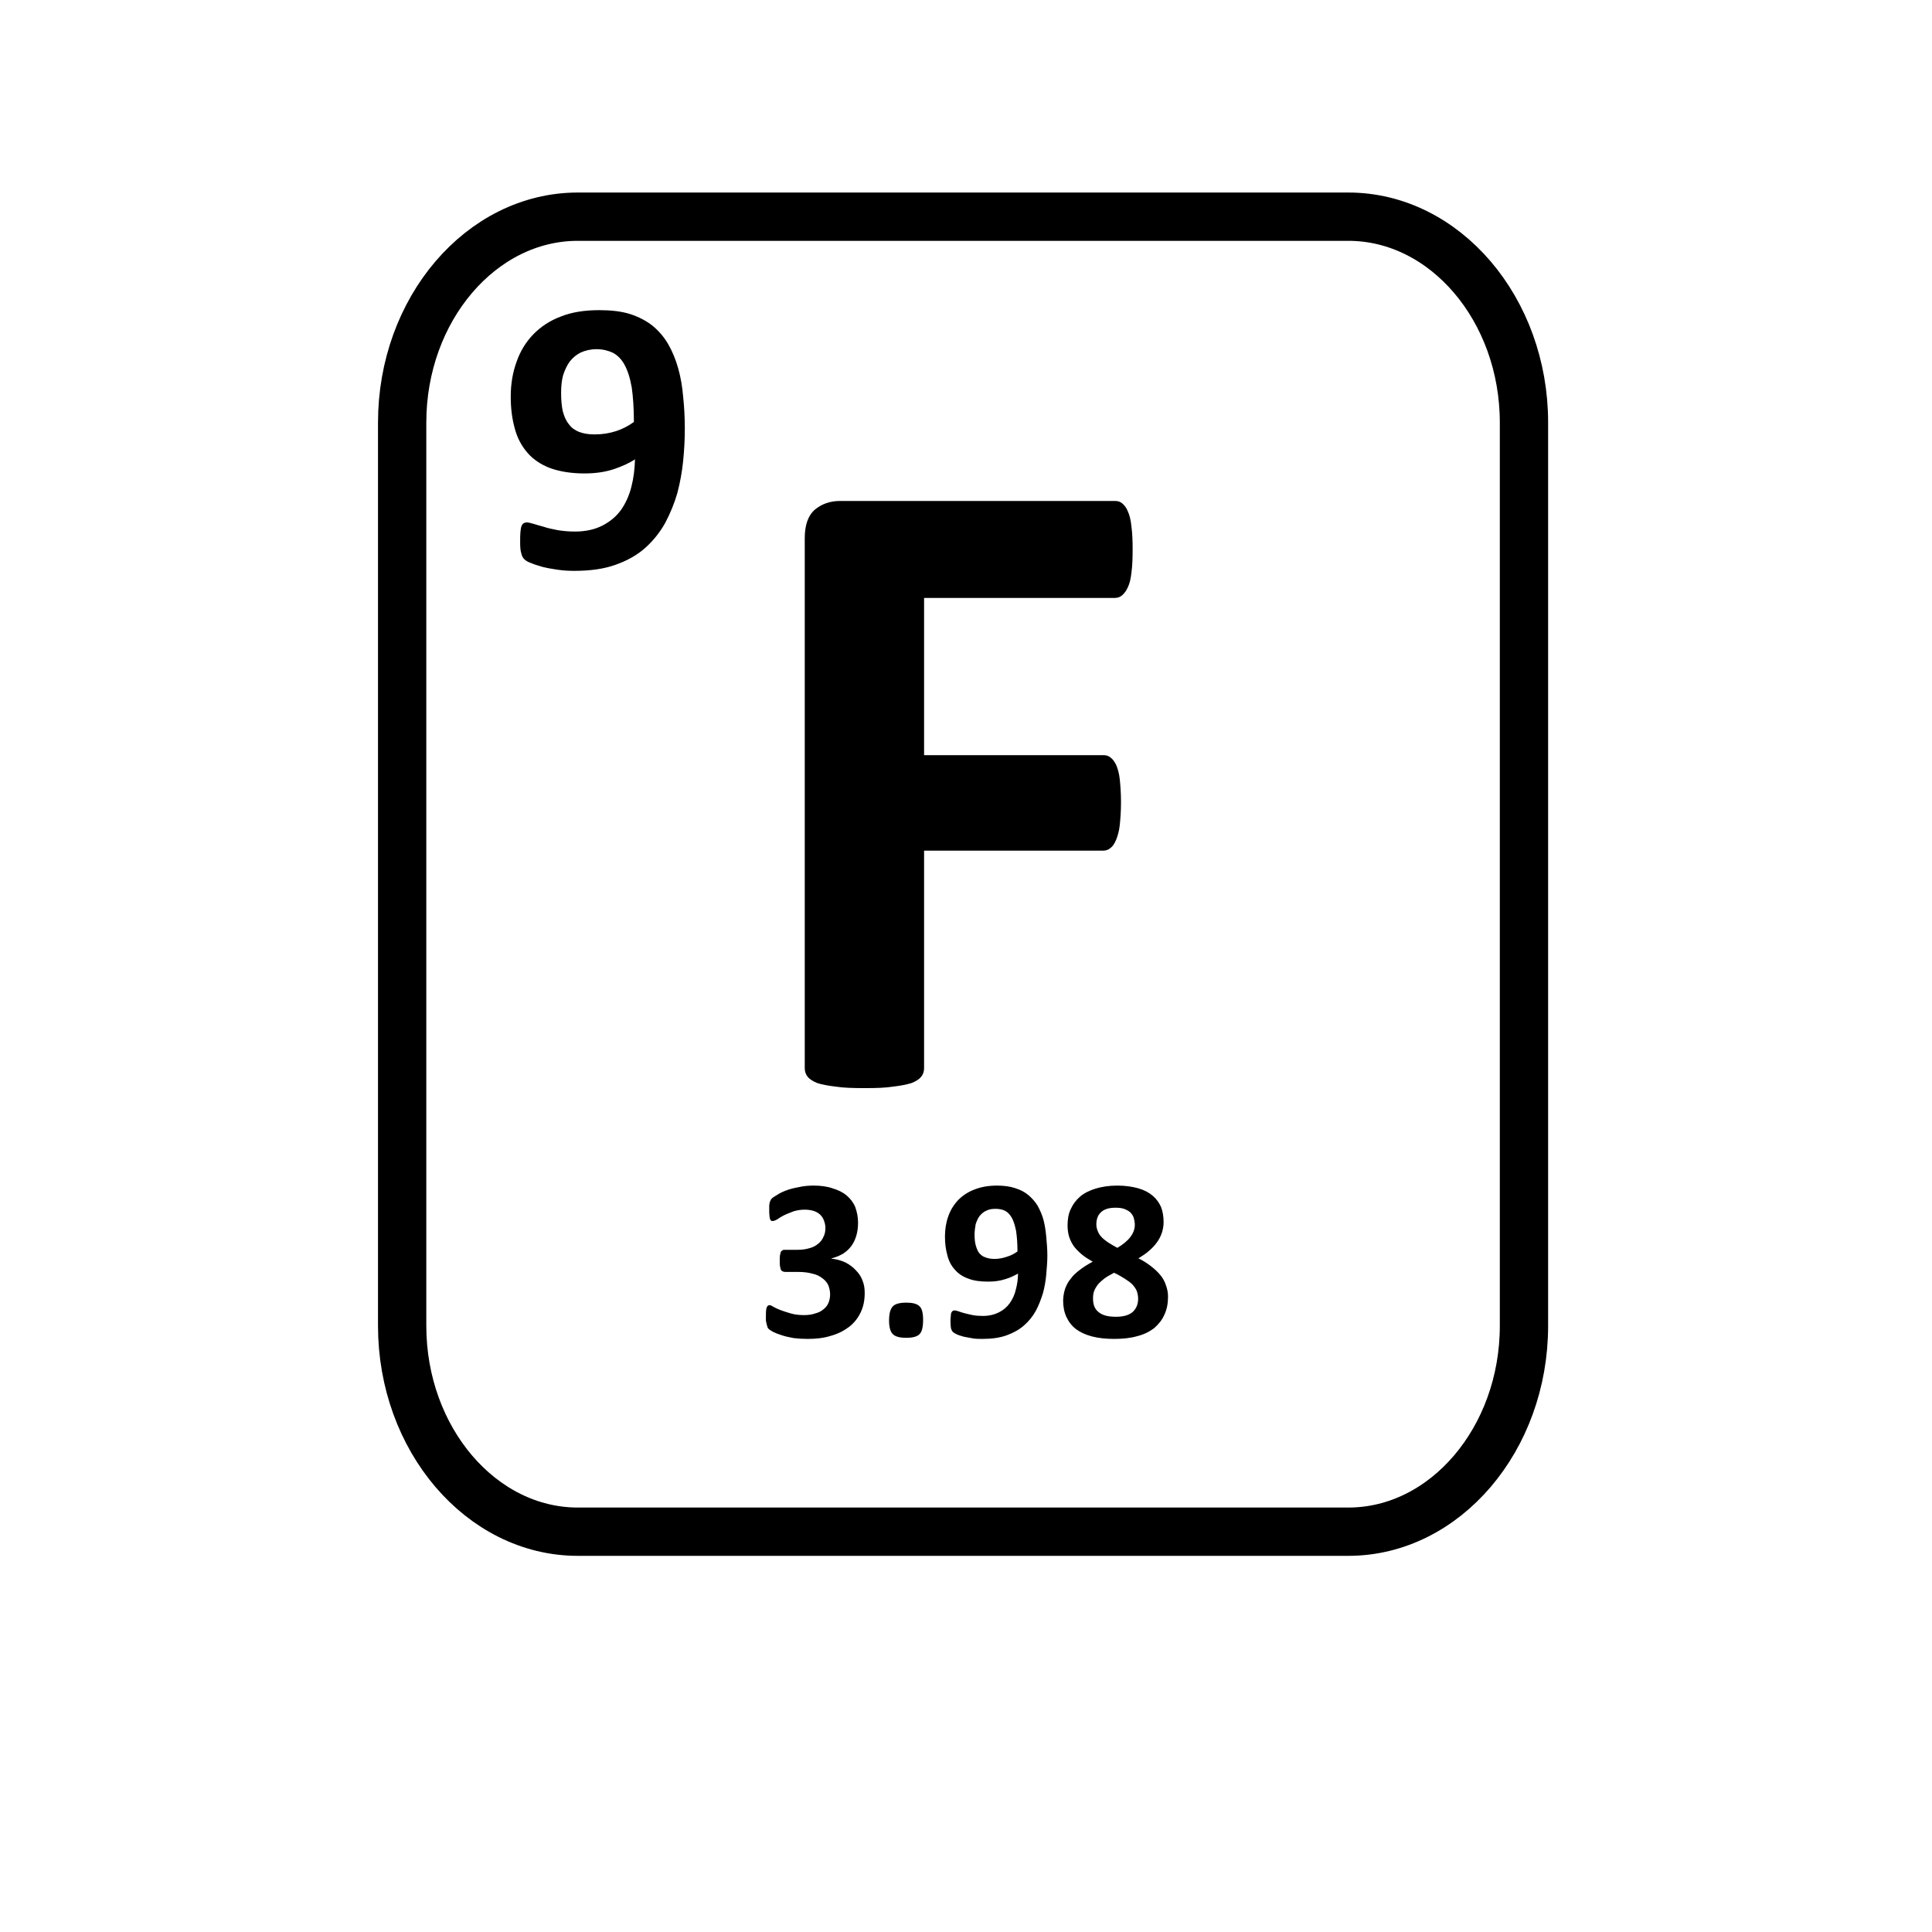
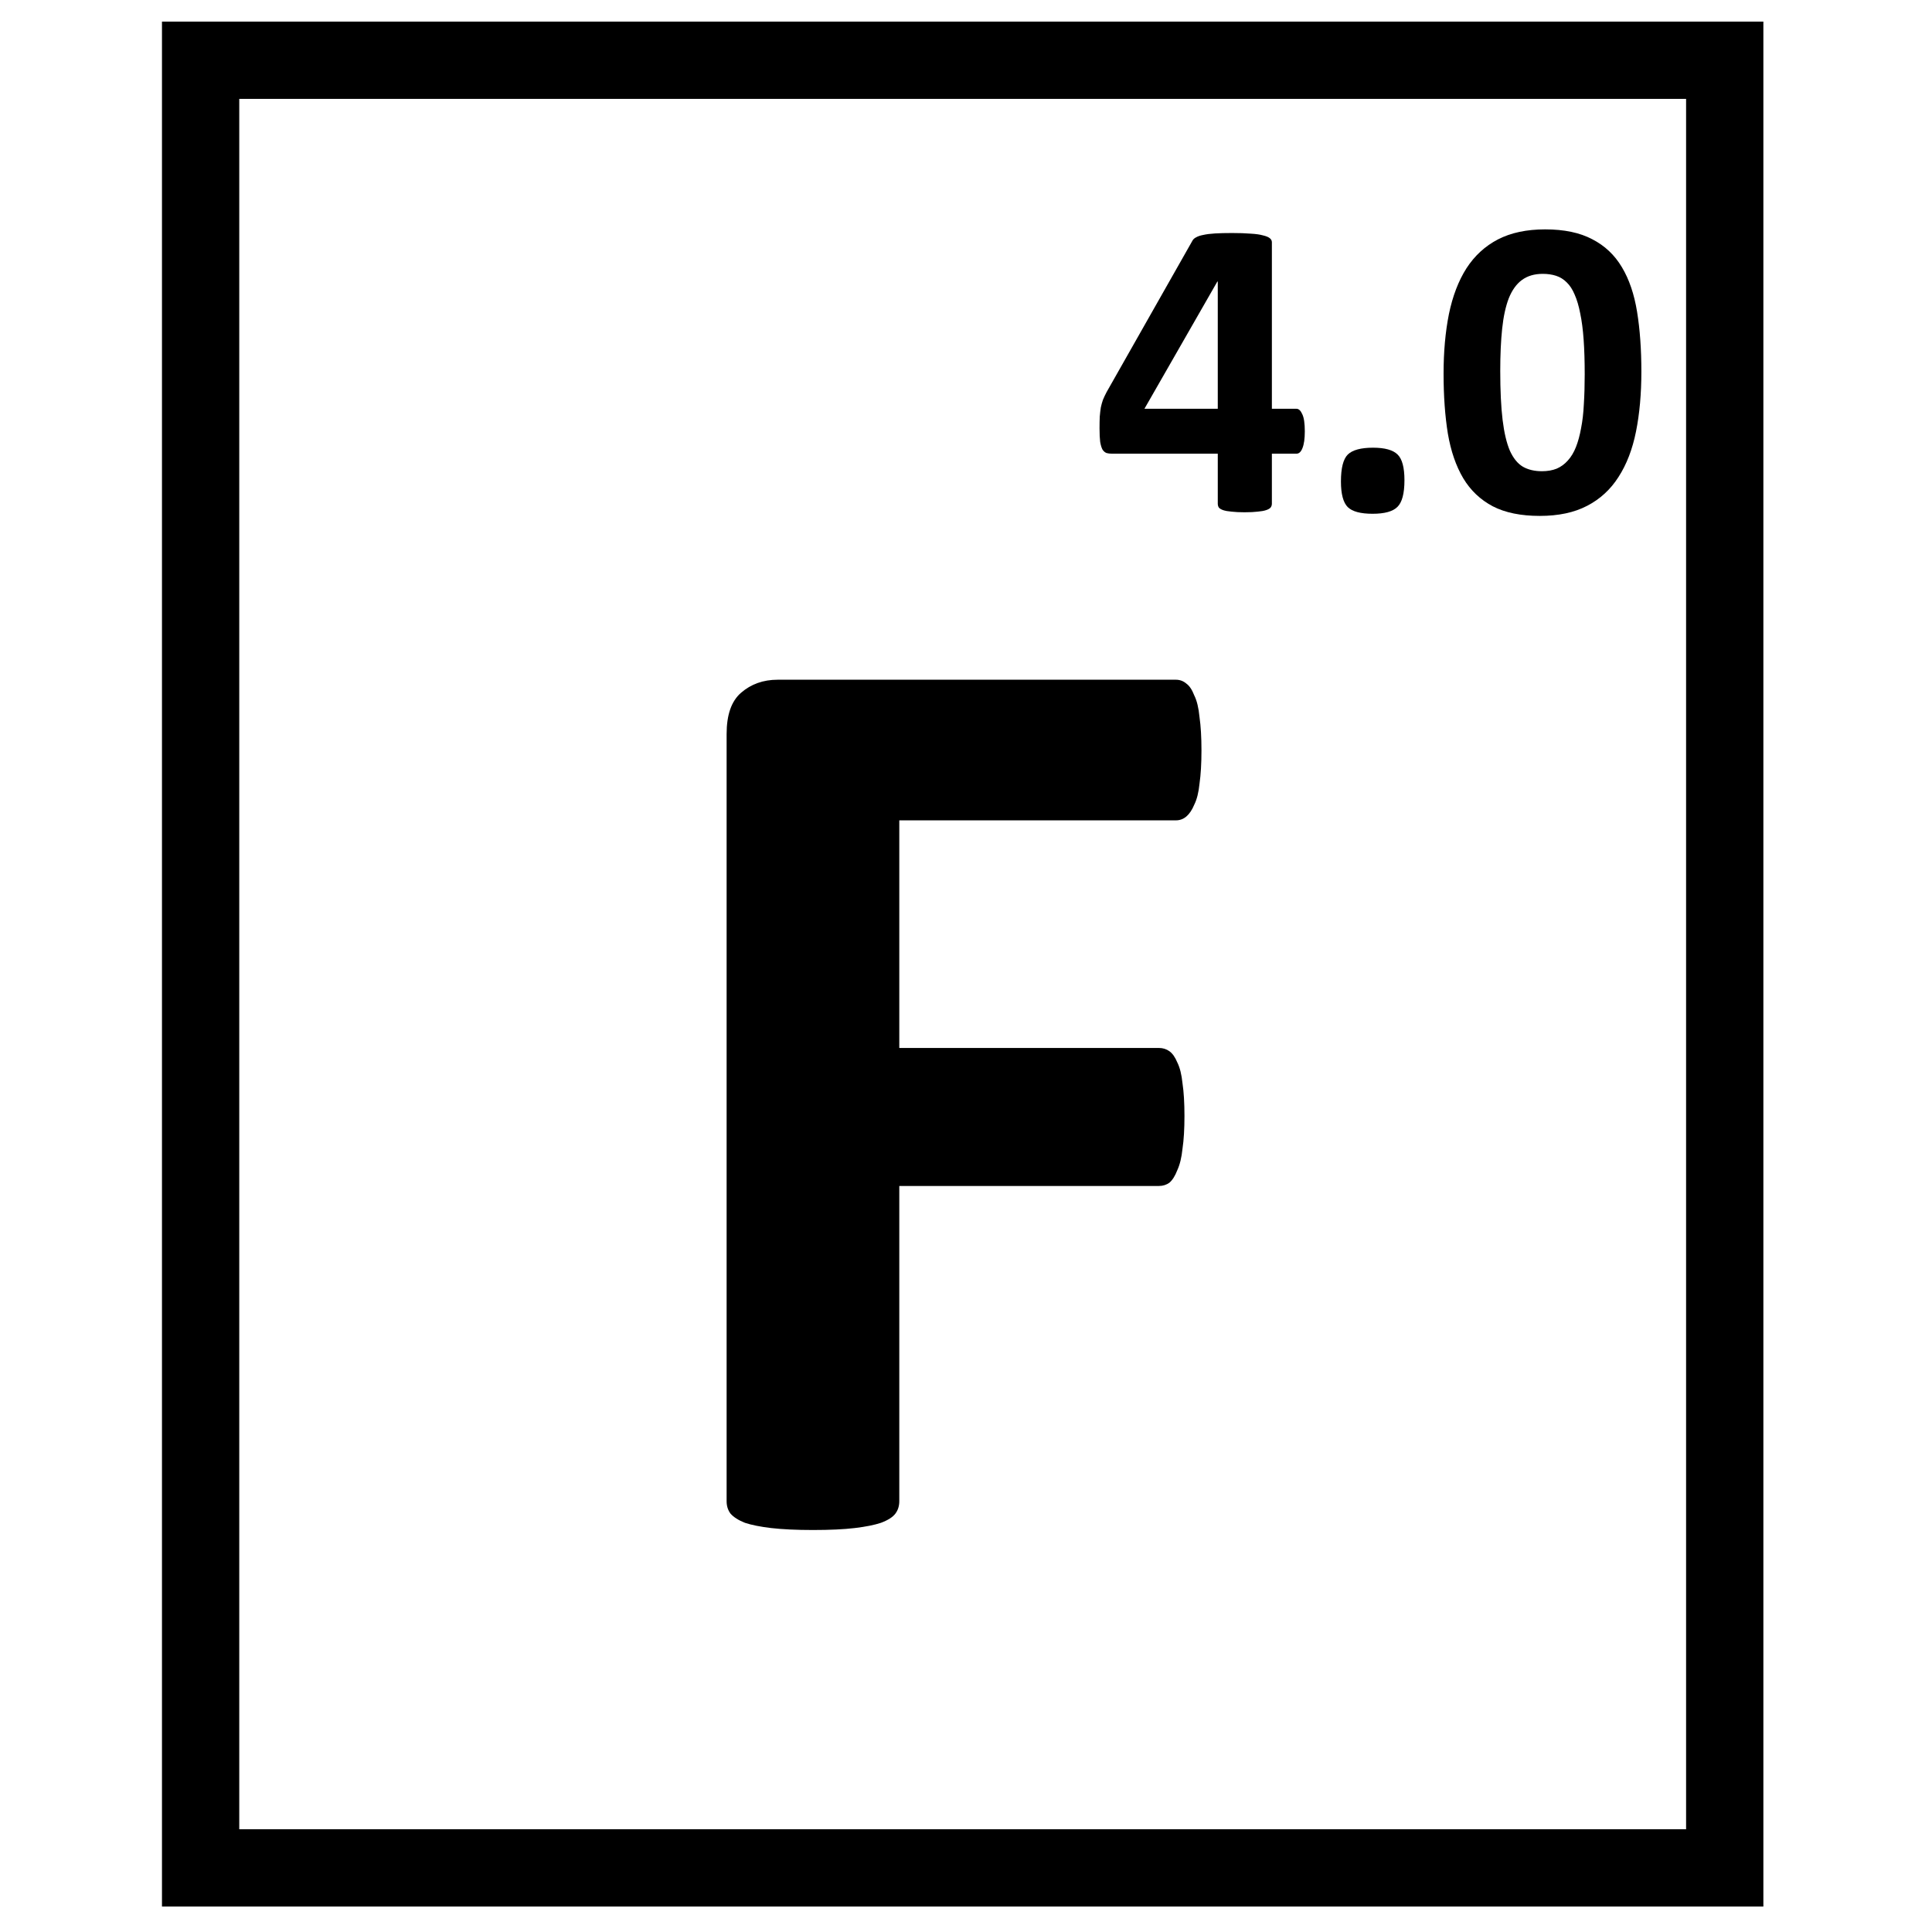
<svg xmlns="http://www.w3.org/2000/svg" width="1000" height="1000" id="svg4152" version="1.1" viewBox="0 0 1000 1000">
  <defs id="defs5498">
    <marker style="overflow:visible" id="marker4233" refX="0.0" refY="0.0" orient="auto">
      <path transform="scale(0.8)" style="fill-rule:evenodd;stroke:#000000;stroke-width:1pt;stroke-opacity:1;fill:#000000;fill-opacity:1" d="M 5.77,0.0 L -2.88,5.0 L -2.88,-5.0 L 5.77,0.0 z " id="path4235" />
    </marker>
    <marker style="overflow:visible" id="marker4755" refX="0.0" refY="0.0" orient="auto">
      <path transform="scale(0.8)" style="fill-rule:evenodd;stroke:#000000;stroke-width:1pt;stroke-opacity:1;fill:#000000;fill-opacity:1" d="M 5.77,0.0 L -2.88,5.0 L -2.88,-5.0 L 5.77,0.0 z " id="path4757" />
    </marker>
    <marker orient="auto" refY="0.0" refX="0.0" id="Arrow1Lend" style="overflow:visible;">
      <path id="path4164" d="M 0.0,0.0 L 5.0,-5.0 L -12.5,0.0 L 5.0,5.0 L 0.0,0.0 z " style="fill-rule:evenodd;stroke:#000000;stroke-width:1pt;stroke-opacity:1;fill:#000000;fill-opacity:1" transform="scale(0.8) rotate(180) translate(12.5,0)" />
    </marker>
    <marker orient="auto" refY="0.0" refX="0.0" id="Arrow2Lend" style="overflow:visible;">
      <path id="path4182" style="fill-rule:evenodd;stroke-width:0.625;stroke-linejoin:round;stroke:#000000;stroke-opacity:1;fill:#000000;fill-opacity:1" d="M 8.719,4.034 L -2.207,0.016 L 8.719,-4.002 C 6.973,-1.63 6.983,1.616 8.719,4.034 z " transform="scale(1.1) rotate(180) translate(1,0)" />
    </marker>
    <pattern y="0" x="0" height="6" width="6" patternUnits="userSpaceOnUse" id="EMFhbasepattern" />
  </defs>
-   <path id="path10513" d="m 299.059,112.154 398.841,0 c 49.99,0 90.903,47.958 90.903,106.56 l 0,467.53 c 0,58.599 -40.912,106.558 -90.903,106.558 l -398.841,0 c -49.992,0 -90.904,-47.958 -90.904,-106.558 l 0,-467.53 c 0,-58.602 40.912,-106.56 90.904,-106.56 z" style="fill:none;stroke:#000000;stroke-width:25;stroke-linecap:round;stroke-linejoin:miter;stroke-miterlimit:4;stroke-dasharray:none;stroke-opacity:1" />
-   <path id="path5102" d="m 586.247,284.468 c 0,4.787 -0.153,8.648 -0.614,11.891 -0.311,3.088 -0.929,5.714 -1.854,7.567 -0.773,1.853 -1.854,3.243 -2.934,4.17 -1.081,0.926 -2.316,1.39 -3.708,1.39 l -98.832,0 0,81.382 92.81,0 c 1.39,0 2.625,0.309 3.706,1.236 1.081,0.772 2.009,2.008 2.934,3.861 0.773,1.853 1.543,4.478 1.854,7.567 0.306,3.088 0.619,6.949 0.619,11.736 0,4.633 -0.311,8.493 -0.619,11.582 -0.311,3.243 -1.081,5.714 -1.854,7.721 -0.925,2.162 -1.854,3.552 -2.934,4.324 -1.081,0.926 -2.316,1.39 -3.706,1.39 l -92.81,0 0,112.577 c 0,1.698 -0.462,3.241 -1.544,4.477 -0.926,1.236 -2.625,2.316 -4.941,3.245 -2.471,0.769 -5.559,1.387 -9.574,1.854 -3.861,0.619 -8.802,0.769 -14.825,0.769 -5.868,0 -10.964,-0.153 -14.825,-0.769 -4.015,-0.467 -7.258,-1.084 -9.575,-1.854 -2.316,-0.929 -4.015,-2.01 -4.941,-3.245 -1.081,-1.236 -1.544,-2.779 -1.544,-4.477 l 0,-274.26 c 0,-6.795 1.699,-11.736 5.25,-14.825 3.552,-2.934 7.876,-4.479 12.972,-4.479 l 142.38,0 c 1.392,0 2.627,0.309 3.708,1.236 1.081,0.926 2.161,2.162 2.934,4.17 0.925,2.008 1.543,4.633 1.854,7.876 0.462,3.243 0.614,7.258 0.614,11.891 z" style="fill:#000000;fill-opacity:1;fill-rule:nonzero;stroke:none" />
-   <path id="path5104" d="m 354.459,221.986 c 0,5.3 -0.285,10.887 -0.859,16.617 -0.572,5.587 -1.576,11.173 -3.008,16.616 -1.576,5.444 -3.725,10.6 -6.303,15.471 -2.722,4.87 -6.159,9.168 -10.314,12.892 -4.154,3.725 -9.311,6.589 -15.327,8.738 -6.016,2.149 -13.036,3.152 -21.344,3.152 -2.865,0 -5.73,-0.143 -8.595,-0.572 -2.865,-0.429 -5.444,-0.859 -7.736,-1.433 -2.435,-0.716 -4.441,-1.29 -6.016,-2.005 -1.719,-0.572 -2.865,-1.29 -3.581,-2.005 -0.716,-0.716 -1.29,-1.719 -1.576,-3.151 -0.43,-1.29 -0.572,-3.152 -0.572,-5.587 0,-2.292 0,-4.011 0.143,-5.3 0.143,-1.433 0.287,-2.435 0.574,-3.151 0.287,-0.716 0.716,-1.29 1.146,-1.433 0.43,-0.287 1.003,-0.43 1.576,-0.43 0.859,0 1.862,0.287 3.438,0.716 1.433,0.43 3.294,1.003 5.443,1.576 2.006,0.716 4.441,1.146 7.162,1.719 2.721,0.43 5.587,0.716 8.881,0.716 5.73,0 10.457,-1.146 14.325,-3.151 3.867,-2.005 7.162,-4.727 9.597,-8.165 2.292,-3.295 4.154,-7.305 5.3,-11.89 1.146,-4.441 1.719,-9.168 1.862,-14.181 -3.008,2.006 -6.876,3.724 -11.173,5.157 -4.441,1.433 -9.311,2.149 -15.041,2.149 -6.876,0 -12.749,-1.003 -17.619,-2.722 -4.87,-1.862 -8.738,-4.44 -11.746,-7.878 -3.008,-3.438 -5.3,-7.592 -6.589,-12.462 -1.433,-5.014 -2.149,-10.457 -2.149,-16.76 0,-6.446 1.003,-12.462 3.008,-17.906 1.862,-5.444 4.727,-10.17 8.595,-14.181 3.867,-4.011 8.595,-7.162 14.325,-9.311 5.73,-2.292 12.319,-3.295 19.911,-3.295 6.017,0 11.317,0.572 15.9,2.005 4.441,1.433 8.308,3.438 11.603,6.016 3.295,2.722 6.017,5.873 8.165,9.597 2.149,3.724 3.868,7.879 5.157,12.462 1.29,4.584 2.149,9.454 2.578,14.754 0.574,5.301 0.859,10.887 0.859,16.617 z m -26.358,-3.581 c 0,-7.162 -0.43,-13.179 -1.146,-18.049 -0.859,-4.87 -2.149,-8.738 -3.725,-11.603 -1.576,-2.865 -3.581,-4.871 -6.016,-6.16 -2.435,-1.146 -5.3,-1.862 -8.452,-1.862 -3.151,0 -5.873,0.716 -8.165,1.719 -2.292,1.146 -4.154,2.722 -5.73,4.727 -1.433,2.005 -2.578,4.441 -3.438,7.162 -0.716,2.721 -1.003,5.73 -1.003,9.024 0,3.581 0.287,6.733 0.859,9.454 0.716,2.722 1.719,5.014 3.151,6.733 1.29,1.862 3.151,3.151 5.3,4.011 2.292,0.859 4.87,1.29 8.022,1.29 4.011,0 7.592,-0.572 11.173,-1.719 3.438,-1.146 6.446,-2.722 9.168,-4.727 z" style="fill:#000000;fill-opacity:1;fill-rule:nonzero;stroke:none" />
-   <path id="path5106" d="m 447.57,669.235 c 0,3.868 -0.716,7.307 -2.149,10.174 -1.433,3.006 -3.438,5.444 -6.017,7.448 -2.721,2.004 -5.73,3.58 -9.454,4.582 -3.581,1.146 -7.592,1.579 -11.89,1.579 -2.579,0 -5.014,-0.145 -7.305,-0.433 -2.292,-0.429 -4.298,-0.858 -6.016,-1.431 -1.862,-0.574 -3.295,-1.146 -4.441,-1.72 -1.146,-0.574 -1.862,-1.146 -2.292,-1.431 -0.287,-0.288 -0.574,-0.574 -0.716,-1.003 -0.143,-0.433 -0.287,-0.862 -0.43,-1.435 -0.143,-0.574 -0.287,-1.146 -0.43,-2.004 0,-0.858 0,-1.72 0,-2.866 0,-2.004 0.143,-3.295 0.43,-4.008 0.287,-0.717 0.859,-1.146 1.432,-1.146 0.429,0 1.146,0.284 2.006,0.858 1.003,0.574 2.292,1.146 3.725,1.72 1.576,0.574 3.295,1.146 5.3,1.72 2.006,0.574 4.297,0.858 6.876,0.858 2.149,0 4.154,-0.284 5.73,-0.858 1.719,-0.429 3.152,-1.146 4.297,-2.149 1.146,-0.862 2.005,-2.004 2.579,-3.295 0.572,-1.431 0.859,-2.866 0.859,-4.441 0,-1.86 -0.43,-3.439 -1.003,-4.87 -0.716,-1.431 -1.719,-2.577 -3.151,-3.58 -1.29,-1.003 -3.008,-1.864 -5.157,-2.293 -2.006,-0.574 -4.441,-0.862 -7.306,-0.862 l -6.589,0 c -0.574,0 -1.003,-0.142 -1.29,-0.284 -0.43,-0.145 -0.716,-0.429 -1.003,-0.858 -0.143,-0.433 -0.287,-1.006 -0.43,-1.72 -0.143,-0.862 -0.143,-1.864 -0.143,-3.01 0,-1.146 0,-2.149 0.143,-2.862 0.143,-0.717 0.287,-1.291 0.43,-1.72 0.287,-0.288 0.574,-0.574 0.859,-0.717 0.287,-0.284 0.716,-0.284 1.146,-0.284 l 6.733,0 c 2.292,0 4.297,-0.288 6.16,-0.862 1.719,-0.429 3.295,-1.287 4.441,-2.293 1.146,-0.858 2.149,-2.149 2.721,-3.58 0.716,-1.291 1.003,-2.866 1.003,-4.586 0,-1.287 -0.287,-2.577 -0.716,-3.724 -0.43,-1.146 -1.003,-2.149 -1.862,-3.006 -0.859,-0.862 -2.006,-1.575 -3.295,-2.004 -1.29,-0.433 -2.865,-0.717 -4.727,-0.717 -2.149,0 -4.011,0.284 -5.873,0.858 -1.719,0.717 -3.438,1.291 -4.871,2.008 -1.432,0.713 -2.578,1.431 -3.581,2.148 -1.003,0.574 -1.862,0.858 -2.292,0.858 -0.287,0 -0.574,0 -0.859,-0.145 -0.143,-0.142 -0.43,-0.429 -0.574,-0.858 -0.143,-0.429 -0.287,-1.003 -0.287,-1.72 -0.143,-0.717 -0.143,-1.72 -0.143,-2.866 0,-1.003 0,-1.86 0,-2.433 0.143,-0.717 0.143,-1.291 0.287,-1.72 0.143,-0.429 0.287,-0.717 0.43,-1.003 0.143,-0.429 0.43,-0.717 0.859,-1.146 0.429,-0.284 1.146,-0.858 2.435,-1.576 1.29,-0.862 2.722,-1.575 4.584,-2.293 1.862,-0.717 4.011,-1.287 6.446,-1.72 2.435,-0.574 5.013,-0.858 7.878,-0.858 3.725,0 7.019,0.429 9.884,1.431 2.865,0.862 5.3,2.008 7.306,3.724 1.862,1.575 3.438,3.584 4.441,6.017 0.859,2.437 1.432,5.015 1.432,8.021 0,2.437 -0.287,4.586 -0.859,6.59 -0.572,2.008 -1.432,3.868 -2.578,5.443 -1.146,1.576 -2.579,2.866 -4.298,4.013 -1.719,1.003 -3.724,1.86 -6.016,2.433 l 0,0.145 c 2.722,0.288 5.157,1.003 7.305,2.004 2.149,1.146 3.868,2.437 5.3,4.012 1.576,1.575 2.722,3.295 3.438,5.299 0.859,2.008 1.146,4.157 1.146,6.446 z m 30.225,13.897 c 0,3.724 -0.574,6.157 -1.862,7.448 -1.29,1.291 -3.581,1.864 -6.876,1.864 -3.295,0 -5.587,-0.574 -6.876,-1.864 -1.29,-1.146 -2.005,-3.58 -2.005,-7.019 0,-3.724 0.716,-6.161 2.005,-7.448 1.29,-1.291 3.581,-1.864 7.019,-1.864 3.151,0 5.443,0.574 6.733,1.864 1.29,1.146 1.862,3.58 1.862,7.019 z m 64.318,-33.234 c 0,3.151 -0.287,6.301 -0.572,9.741 -0.287,3.295 -0.859,6.59 -1.719,9.741 -1.003,3.151 -2.149,6.305 -3.724,9.167 -1.576,2.866 -3.581,5.299 -6.016,7.452 -2.435,2.148 -5.444,3.864 -9.025,5.155 -3.581,1.291 -7.735,1.864 -12.606,1.864 -1.576,0 -3.295,0 -5.014,-0.288 -1.719,-0.284 -3.152,-0.574 -4.584,-0.858 -1.433,-0.433 -2.579,-0.717 -3.438,-1.146 -1.003,-0.429 -1.719,-0.862 -2.149,-1.291 -0.43,-0.284 -0.716,-1.001 -1.003,-1.72 -0.143,-0.858 -0.287,-1.86 -0.287,-3.295 0,-1.287 0,-2.433 0.143,-3.151 0,-0.858 0.143,-1.431 0.287,-1.86 0.287,-0.433 0.43,-0.717 0.716,-0.862 0.287,-0.142 0.574,-0.284 0.859,-0.284 0.574,0 1.146,0.145 2.006,0.429 0.859,0.284 2.005,0.717 3.151,1.001 1.29,0.288 2.722,0.717 4.297,1.003 1.576,0.288 3.295,0.429 5.3,0.429 3.295,0 6.016,-0.713 8.308,-1.86 2.292,-1.146 4.154,-2.722 5.587,-4.726 1.433,-2.008 2.579,-4.441 3.151,-7.019 0.716,-2.722 1.146,-5.444 1.146,-8.31 -1.862,1.003 -4.011,2.148 -6.589,2.866 -2.578,0.858 -5.443,1.287 -8.738,1.287 -4.154,0 -7.592,-0.429 -10.457,-1.575 -2.865,-1.003 -5.157,-2.577 -6.876,-4.582 -1.862,-2.008 -3.151,-4.441 -3.868,-7.307 -0.859,-3.006 -1.29,-6.161 -1.29,-9.885 0,-3.724 0.574,-7.304 1.719,-10.454 1.146,-3.295 2.865,-6.017 5.157,-8.454 2.292,-2.293 5.014,-4.153 8.452,-5.443 3.295,-1.287 7.162,-2.004 11.603,-2.004 3.581,0 6.733,0.429 9.311,1.291 2.722,0.858 5.014,2.004 6.876,3.58 1.862,1.575 3.581,3.439 4.87,5.588 1.146,2.148 2.292,4.582 3.008,7.304 0.716,2.722 1.146,5.588 1.433,8.738 0.285,3.151 0.572,6.301 0.572,9.741 z m -15.471,-2.149 c 0,-4.153 -0.287,-7.736 -0.716,-10.598 -0.572,-2.866 -1.29,-5.159 -2.149,-6.734 -1.003,-1.72 -2.149,-3.006 -3.581,-3.724 -1.433,-0.717 -3.151,-1.003 -5.014,-1.003 -1.862,0 -3.438,0.284 -4.727,1.003 -1.433,0.574 -2.435,1.575 -3.438,2.722 -0.859,1.146 -1.433,2.577 -2.006,4.153 -0.287,1.72 -0.572,3.439 -0.572,5.444 0,2.004 0.143,3.868 0.572,5.443 0.43,1.575 1.003,3.01 1.719,4.012 0.859,1.003 1.862,1.86 3.151,2.289 1.433,0.574 3.008,0.862 4.87,0.862 2.149,0 4.441,-0.429 6.446,-1.146 2.006,-0.574 3.867,-1.575 5.443,-2.722 z m 77.925,23.35 c 0,3.58 -0.574,6.59 -1.86,9.312 -1.146,2.722 -3.01,5.015 -5.303,7.019 -2.433,1.86 -5.299,3.295 -8.735,4.153 -3.439,1.003 -7.452,1.435 -12.034,1.435 -4.297,0 -8.165,-0.433 -11.46,-1.291 -3.295,-0.858 -6.016,-2.149 -8.165,-3.724 -2.292,-1.72 -3.867,-3.868 -5.013,-6.305 -1.146,-2.433 -1.719,-5.299 -1.719,-8.45 0,-2.149 0.43,-4.297 1.003,-6.161 0.716,-1.86 1.576,-3.724 3.008,-5.299 1.146,-1.72 2.865,-3.151 4.727,-4.582 1.862,-1.435 4.154,-2.866 6.589,-4.157 -2.005,-1.146 -3.868,-2.293 -5.443,-3.58 -1.576,-1.291 -3.008,-2.722 -4.154,-4.153 -1.146,-1.579 -2.006,-3.295 -2.579,-5.015 -0.572,-1.864 -0.859,-3.868 -0.859,-6.017 0,-3.01 0.43,-5.872 1.576,-8.31 1.146,-2.577 2.722,-4.726 4.87,-6.59 2.149,-1.86 4.871,-3.151 8.022,-4.153 3.295,-1.003 7.019,-1.575 11.317,-1.575 4.154,0 7.878,0.574 10.889,1.431 3.006,0.862 5.439,2.148 7.448,3.868 1.86,1.575 3.295,3.584 4.297,5.872 0.858,2.293 1.287,4.87 1.287,7.736 0,1.864 -0.284,3.58 -0.858,5.444 -0.574,1.72 -1.431,3.439 -2.577,5.015 -1.146,1.575 -2.437,3.006 -4.157,4.441 -1.575,1.431 -3.435,2.577 -5.44,3.864 2.433,1.146 4.582,2.581 6.446,4.013 1.86,1.431 3.435,2.866 4.87,4.586 1.287,1.575 2.289,3.295 2.862,5.155 0.717,1.864 1.146,3.868 1.146,6.017 z m -17.188,-37.103 c 0,-1.431 -0.288,-2.577 -0.574,-3.724 -0.429,-1.146 -1.003,-2.004 -1.864,-2.862 -0.858,-0.717 -2.004,-1.291 -3.151,-1.72 -1.288,-0.433 -2.721,-0.574 -4.44,-0.574 -3.295,0 -5.73,0.713 -7.449,2.293 -1.576,1.431 -2.435,3.58 -2.435,6.301 0,1.291 0.285,2.433 0.716,3.439 0.43,1.142 1.003,2.149 1.862,3.006 0.859,1.003 2.006,1.864 3.438,2.866 1.29,0.858 3.008,1.86 4.87,2.862 2.864,-1.716 5.157,-3.58 6.588,-5.444 1.579,-2.004 2.437,-4.153 2.437,-6.446 z m 1.72,38.249 c 0,-1.431 -0.288,-2.866 -0.717,-4.012 -0.429,-1.146 -1.291,-2.293 -2.293,-3.435 -1.003,-1.006 -2.433,-2.008 -4.008,-3.01 -1.577,-1.003 -3.296,-2.004 -5.444,-3.006 -1.862,1.003 -3.438,1.86 -4.871,2.862 -1.29,1.006 -2.435,2.008 -3.438,3.155 -0.859,1.142 -1.576,2.289 -2.005,3.435 -0.43,1.146 -0.574,2.437 -0.574,3.868 0,3.151 0.859,5.443 2.865,7.019 2.006,1.72 5.014,2.437 9.025,2.437 3.869,0 6.731,-0.862 8.595,-2.437 1.864,-1.72 2.866,-4.008 2.866,-6.875 z" style="fill:#000000;fill-opacity:1;fill-rule:nonzero;stroke:none" />
+   <path style="fill:#000000;fill-opacity:0" d="m 499.9,100 h 150 v 50 h -150 z" id="rect6365" />
+   <path style="fill:#000000;fill-opacity:0;stroke:#000000;stroke-width:40;stroke-miterlimit:4;stroke-dasharray:none;stroke-opacity:1" d="M 103.838,31.182 H 892.718 V 966.818 H 103.838 Z" id="rect6391" />
+   <g aria-label=" " style="font-style:normal;font-weight:normal;line-height:0%;font-family:sans-serif;letter-spacing:0px;word-spacing:0px;fill:#000000;fill-opacity:1;stroke:none" id="text4555" transform="translate(-0.1)" />
+   <g aria-label=" " style="font-style:normal;font-weight:normal;line-height:0.01%;font-family:sans-serif;letter-spacing:0px;word-spacing:0px;fill:#000000;fill-opacity:1;stroke:none" id="flowRoot4529" transform="translate(-0.1)" />
+   <g aria-label=" " style="font-style:normal;font-weight:normal;line-height:0.01%;font-family:sans-serif;letter-spacing:0px;word-spacing:0px;fill:#000000;fill-opacity:1;stroke:none" id="flowRoot74" transform="translate(-0.1)" />
+   <g aria-label=" " style="font-style:normal;font-weight:normal;line-height:0.01%;font-family:sans-serif;letter-spacing:0px;word-spacing:0px;fill:#000000;fill-opacity:1;stroke:none" id="flowRoot90" transform="translate(-0.1)" />
+   <g aria-label="F" transform="translate(778.3615,33.23077)" style="font-style:normal;font-weight:normal;font-size:693.333px;line-height:0.01%;font-family:sans-serif;letter-spacing:0px;word-spacing:0px;fill:#000000;fill-opacity:1;stroke:none" id="flowRoot110">
+     <path d="m -156.484,355.156 q 0,10.156 -1.016,17.266 -0.677,6.771 -2.708,10.833 -1.693,4.062 -4.062,6.094 -2.37,2.031 -5.417,2.031 h -143.203 v 117.812 h 134.401 q 3.047,0 5.417,1.693 2.37,1.693 4.062,5.755 2.031,4.062 2.708,10.833 1.016,6.771 1.016,16.927 0,10.156 -1.016,16.927 -0.677,6.771 -2.708,11.172 -1.693,4.401 -4.062,6.432 -2.37,1.693 -5.417,1.693 h -134.401 v 163.177 q 0,3.724 -2.031,6.432 -2.031,2.708 -7.448,4.74 -5.078,1.693 -13.542,2.708 -8.464,1.016 -21.667,1.016 -12.865,0 -21.667,-1.016 -8.464,-1.016 -13.542,-2.708 -5.078,-2.031 -7.448,-4.74 -2.031,-2.708 -2.031,-6.432 V 346.693 q 0,-14.896 7.448,-21.328 7.786,-6.771 18.958,-6.771 h 206.172 q 3.047,0 5.417,2.031 2.37,1.693 4.062,6.094 2.031,4.062 2.708,11.172 1.016,7.109 1.016,17.266 z" style="font-style:normal;font-variant:normal;font-weight:bold;font-stretch:normal;font-size:693.333px;line-height:1.25;font-family:Calibri;-inkscape-font-specification:'Calibri Bold'" id="path70" />
+   </g>
+   <g aria-label="4.0" transform="translate(965.1308,-183.8461)" style="font-style:normal;font-weight:normal;line-height:0.01%;font-family:sans-serif;letter-spacing:0px;word-spacing:0px;fill:#000000;fill-opacity:1;stroke:none" id="flowRoot118">
+     <path d="m -289.766,407.161 q 0,5.645 -1.217,8.633 -1.107,2.878 -3.099,2.878 h -12.728 v 25.898 q 0,1.107 -0.664,1.992 -0.664,0.775 -2.324,1.328 -1.66,0.553 -4.316,0.775 -2.656,0.332 -6.862,0.332 -3.984,0 -6.751,-0.332 -2.656,-0.221 -4.316,-0.775 -1.549,-0.553 -2.214,-1.328 -0.553,-0.885 -0.553,-1.992 v -25.898 h -54.785 q -1.549,0 -2.767,-0.332 -1.217,-0.443 -2.103,-1.771 -0.775,-1.439 -1.217,-3.984 -0.332,-2.656 -0.332,-6.973 0,-3.542 0.111,-6.087 0.221,-2.656 0.553,-4.759 0.443,-2.103 1.107,-3.984 0.775,-1.882 1.882,-3.984 l 44.492,-78.47 q 0.553,-0.996 1.882,-1.66 1.328,-0.775 3.652,-1.217 2.435,-0.553 6.087,-0.775 3.652,-0.221 8.854,-0.221 5.645,0 9.629,0.332 3.984,0.221 6.309,0.885 2.435,0.553 3.542,1.439 1.107,0.885 1.107,2.103 v 86.217 h 12.728 q 1.771,0 2.988,2.767 1.328,2.656 1.328,8.965 z m -45.046,-77.585 h -0.221 l -37.741,65.853 h 37.962 z" style="font-style:normal;font-variant:normal;font-weight:bold;font-stretch:normal;font-size:226.667px;line-height:1.25;font-family:Calibri;-inkscape-font-specification:'Calibri Bold'" id="path73" />
+     <path d="m -238.19,432.396 q 0,10.293 -3.652,13.835 -3.542,3.542 -12.839,3.542 -9.297,0 -12.839,-3.431 -3.542,-3.542 -3.542,-13.281 0,-10.404 3.542,-13.945 3.652,-3.542 13.06,-3.542 9.186,0 12.728,3.542 3.542,3.431 3.542,13.281 z" style="font-style:normal;font-variant:normal;font-weight:bold;font-stretch:normal;font-size:226.667px;line-height:1.25;font-family:Calibri;-inkscape-font-specification:'Calibri Bold'" id="path75" />
+     <path d="m -115.56,376.172 q 0,17.155 -2.767,30.99 -2.767,13.835 -9.076,23.574 -6.198,9.74 -16.27,14.941 -9.961,5.202 -24.46,5.202 -14.72,0 -24.349,-4.98 -9.629,-5.091 -15.273,-14.499 -5.645,-9.518 -7.969,-23.132 -2.214,-13.724 -2.214,-30.99 0,-17.044 2.767,-30.879 2.878,-13.945 9.076,-23.685 6.309,-9.74 16.27,-14.941 10.072,-5.202 24.46,-5.202 14.72,0 24.349,5.091 9.74,4.98 15.384,14.499 5.645,9.408 7.858,23.132 2.214,13.613 2.214,30.879 z m -29.329,1.439 q 0,-10.182 -0.553,-17.93 -0.553,-7.858 -1.771,-13.613 -1.107,-5.755 -2.878,-9.74 -1.66,-3.984 -4.095,-6.309 -2.435,-2.435 -5.534,-3.431 -3.099,-0.996 -6.862,-0.996 -6.53,0 -10.846,3.21 -4.206,3.099 -6.751,9.408 -2.435,6.309 -3.431,15.716 -0.996,9.408 -0.996,21.914 0,15.273 1.217,25.345 1.217,9.961 3.763,15.938 2.656,5.866 6.751,8.301 4.095,2.324 9.85,2.324 4.316,0 7.637,-1.328 3.32,-1.439 5.755,-4.206 2.546,-2.767 4.206,-6.973 1.66,-4.206 2.656,-9.74 1.107,-5.534 1.439,-12.507 0.443,-6.973 0.443,-15.384 z" style="font-style:normal;font-variant:normal;font-weight:bold;font-stretch:normal;font-size:226.667px;line-height:1.25;font-family:Calibri;-inkscape-font-specification:'Calibri Bold'" id="path77" />
+   </g>
+   <g aria-label=" " style="font-style:normal;font-weight:normal;line-height:0.01%;font-family:sans-serif;letter-spacing:0px;word-spacing:0px;fill:#000000;fill-opacity:1;stroke:none" id="flowRoot126" transform="translate(-0.1)" />
</svg>
